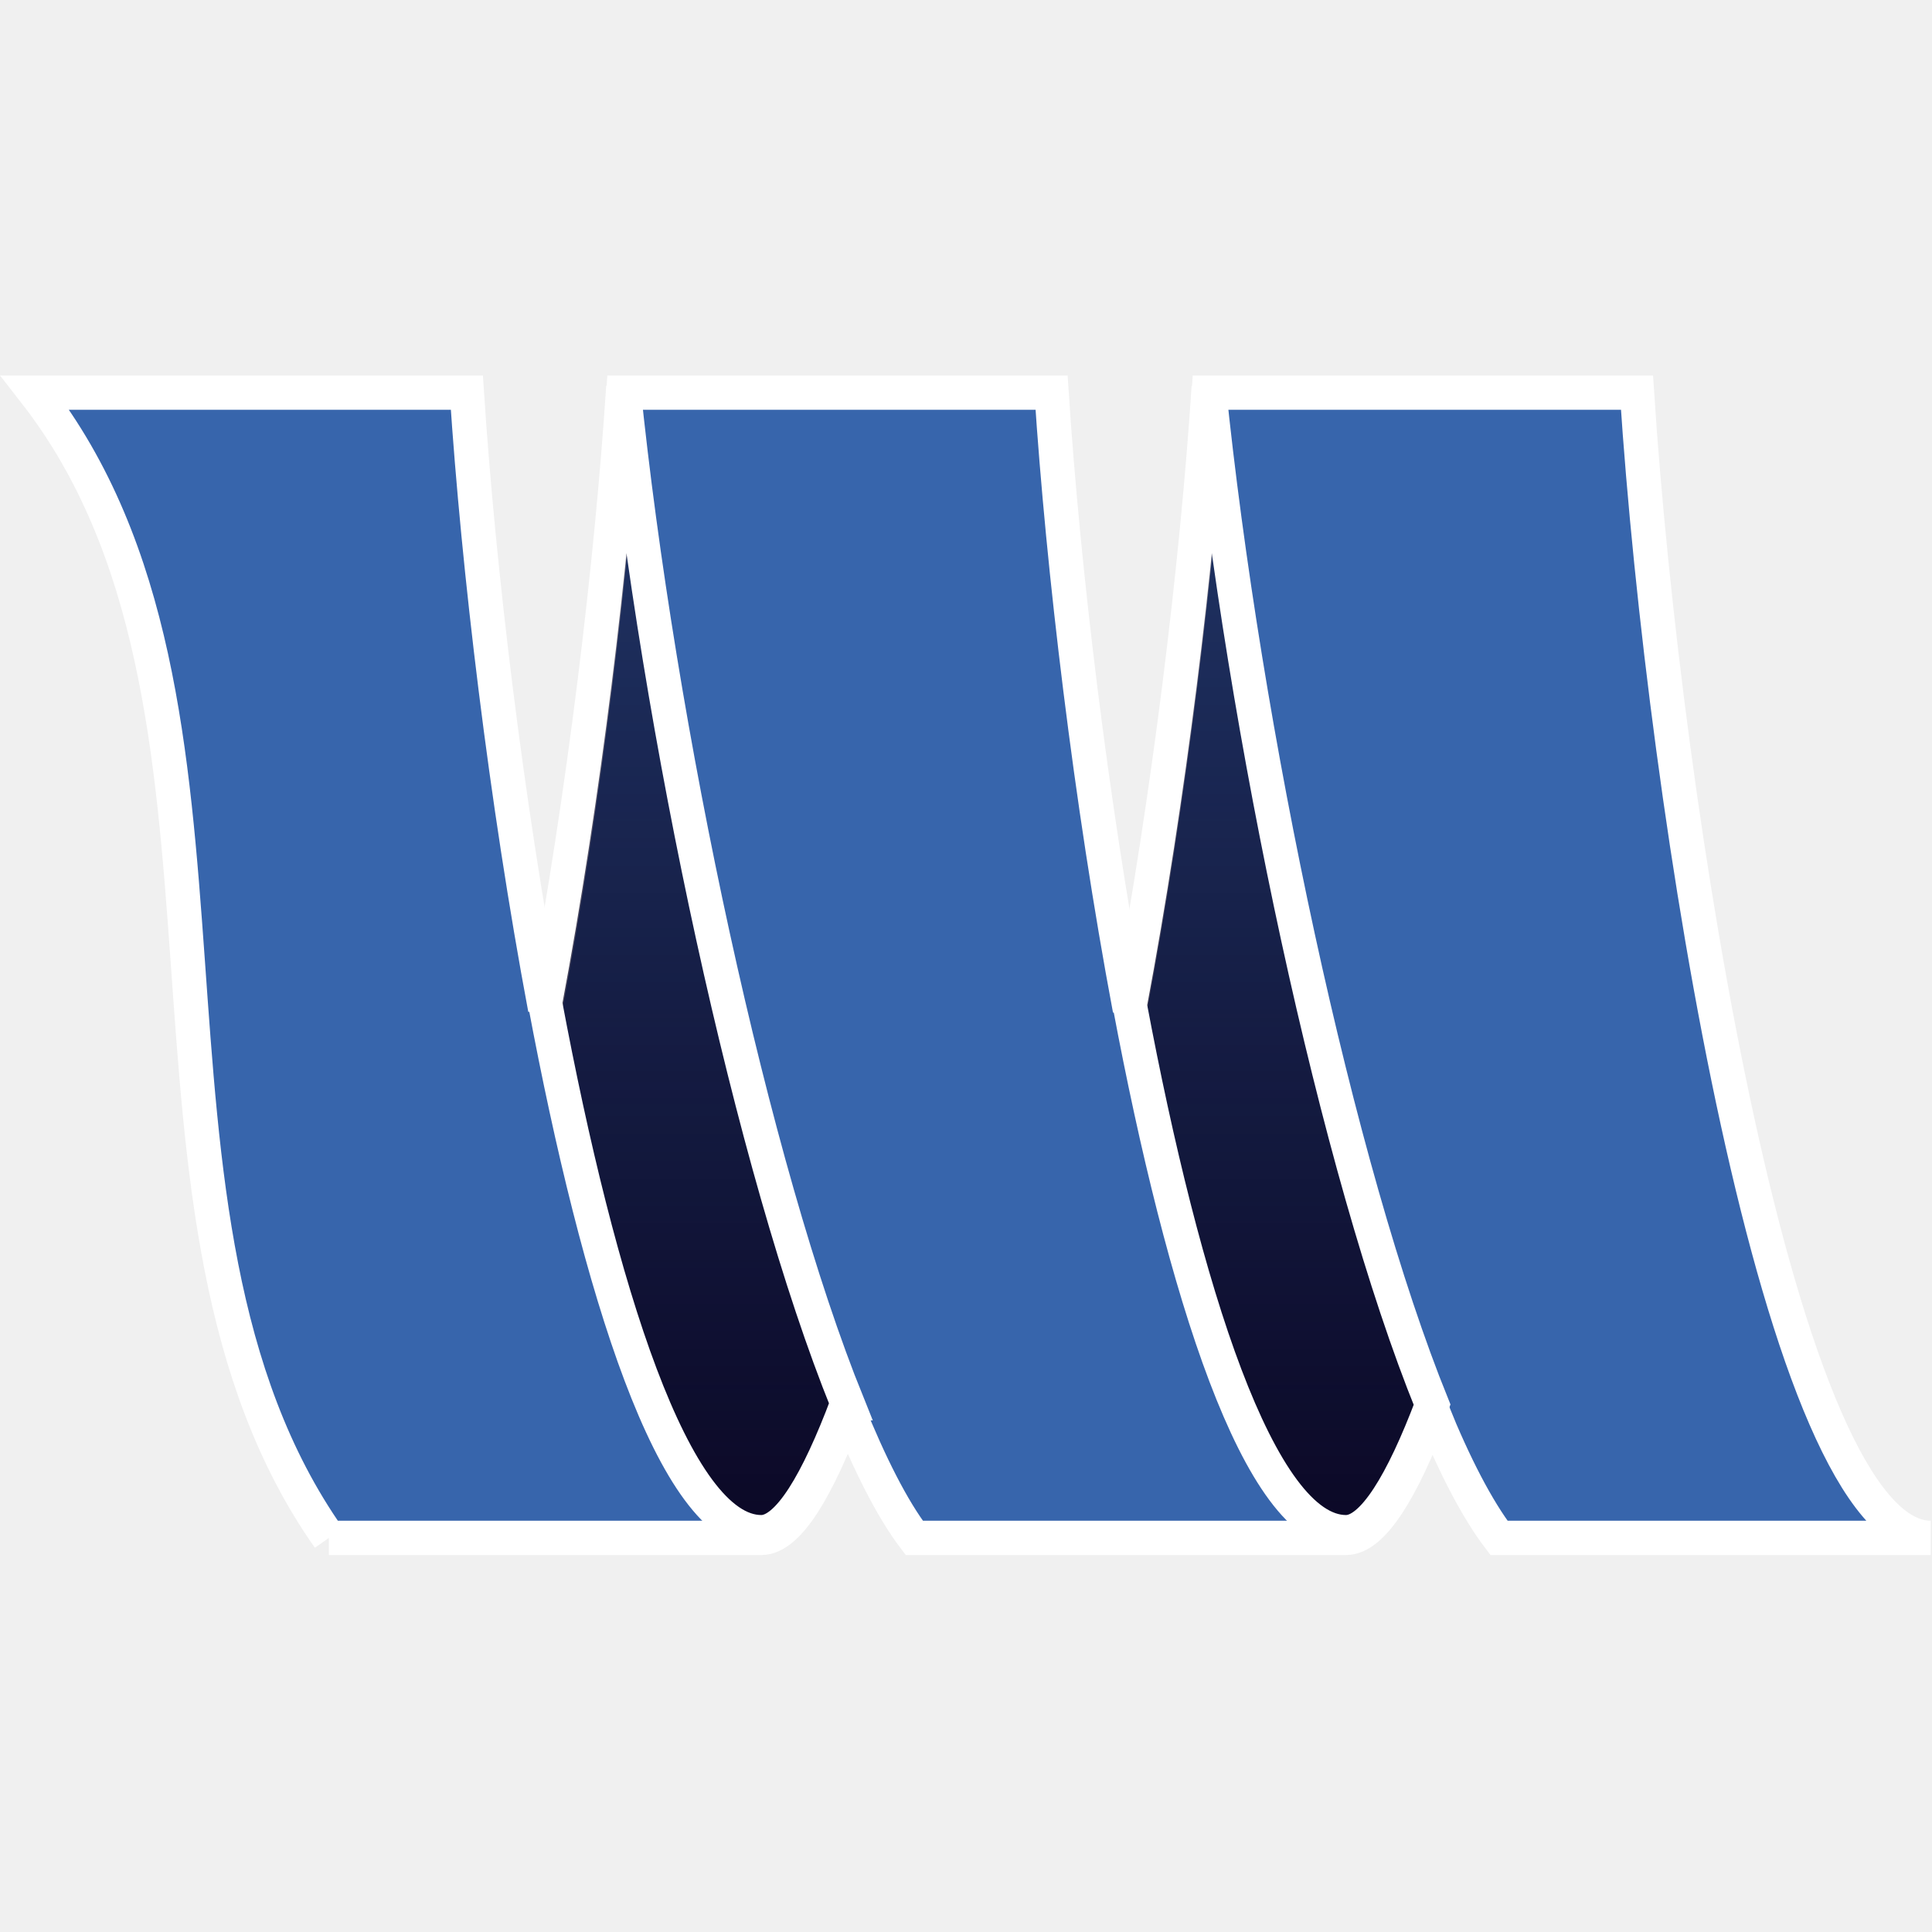
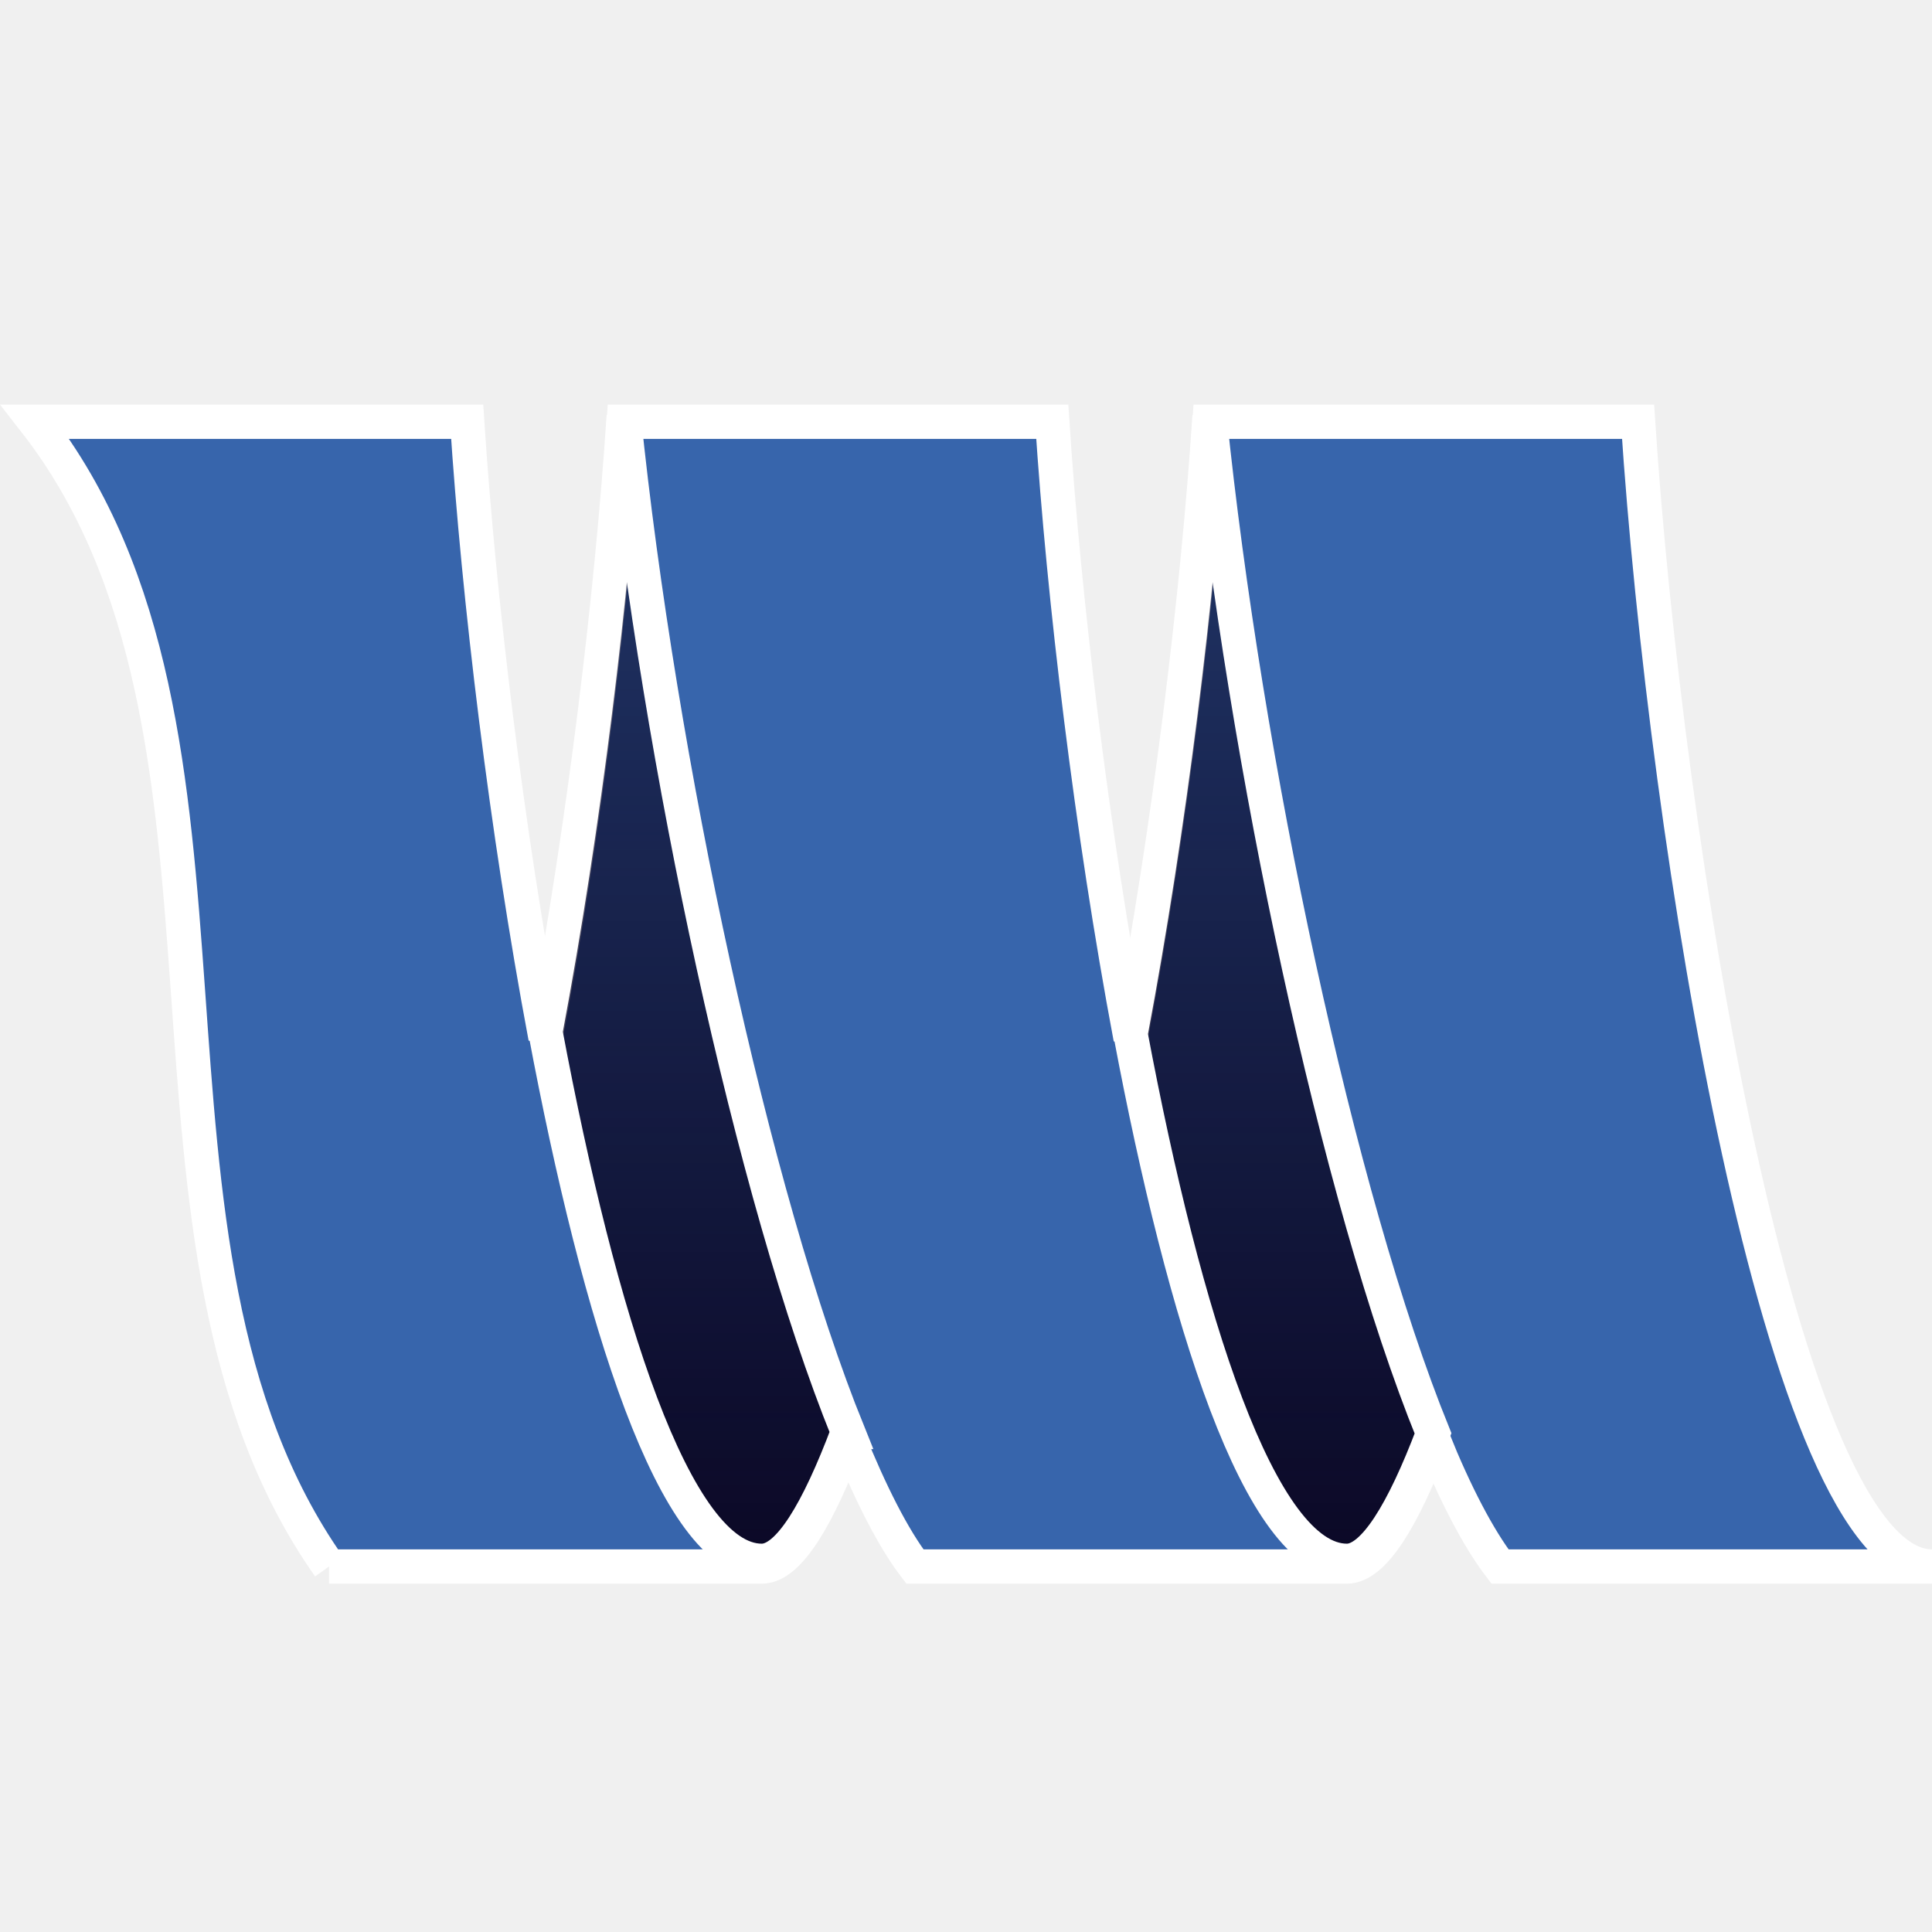
- <svg xmlns="http://www.w3.org/2000/svg" xmlns:xlink="http://www.w3.org/1999/xlink" version="1.0" width="451" height="451" id="svg3246">
+ <svg xmlns="http://www.w3.org/2000/svg" xmlns:xlink="http://www.w3.org/1999/xlink" version="1.0" width="721" height="721" id="svg3246">
  <defs id="defs2426">
    <linearGradient id="linearGradient5059">
      <stop style="stop-color:#0b0826;stop-opacity:0.498;" offset="0" id="stop5061" />
      <stop style="stop-color:#0b0826;stop-opacity:1;" offset="1" id="stop5063" />
    </linearGradient>
    <linearGradient x1="112.499" y1="6.137" x2="112.499" y2="129.347" id="path1082_2_" gradientUnits="userSpaceOnUse" gradientTransform="translate(287,-83)">
      <stop id="stop193" style="stop-color:#ffffff;stop-opacity:0" offset="0" />
      <stop id="stop195" style="stop-color:#ffffff;stop-opacity:0.275" offset="1" />
      <midPointStop offset="0" style="stop-color:#FFFFFF" id="midPointStop197" />
      <midPointStop offset="0.5" style="stop-color:#FFFFFF" id="midPointStop199" />
      <midPointStop offset="1" style="stop-color:#000000" id="midPointStop201" />
    </linearGradient>
    <linearGradient x1="541.335" y1="104.507" x2="606.912" y2="303.14" id="linearGradient3817" xlink:href="#path1082_2_" gradientUnits="userSpaceOnUse" gradientTransform="matrix(-0.606606,0,0,0.606571,581.833,65.8338)" />
    <linearGradient xlink:href="#path1082_2_" id="linearGradient4531" gradientUnits="userSpaceOnUse" gradientTransform="matrix(-0.606606,0,0,0.606571,524.3152,9.2325)" x1="541.335" y1="104.507" x2="606.912" y2="303.14" />
    <linearGradient xlink:href="#linearGradient5059" id="linearGradient5065" x1="102.875" y1="170.422" x2="153.125" y2="170.422" gradientUnits="userSpaceOnUse" />
    <linearGradient xlink:href="#linearGradient5059" id="linearGradient5071" gradientUnits="userSpaceOnUse" x1="102.875" y1="170.422" x2="153.125" y2="170.422" />
    <linearGradient xlink:href="#linearGradient5059" id="linearGradient3851" gradientUnits="userSpaceOnUse" x1="102.875" y1="170.422" x2="153.125" y2="170.422" />
  </defs>
-   <g id="g5067" transform="matrix(1.536961,0,0,1.536961,-148.4281,159.934)">
+   <g id="g5067" transform="matrix(1.536961,0,0,1.536961,-148.4209,352.8169)">
    <g id="g3847" transform="matrix(0,1,-1,0,298.6719,42.67188)">
      <g id="g4531" style="stroke:none;stroke-opacity:1">
        <g id="g4569" transform="matrix(0.2187287,0,0,0.2187287,113.1387,154.8698)">
          <g id="g4187">
-             <g id="g4235" transform="translate(-261.7666,0)">
+             <g id="g4235" transform="matrix(1.597956,0,0,1.599724,-249.0714,-129.4753)">
              <g transform="translate(7.2293558e-6,0)" style="stroke:#ffffff;stroke-width:23.797;stroke-miterlimit:4;stroke-dasharray:none;stroke-opacity:1" id="g4585">
                <g style="stroke:#ffffff;stroke-width:1.505;stroke-miterlimit:4;stroke-dasharray:none;stroke-opacity:1" transform="matrix(15.82597,0,0,15.8056,-2285.746,-3164.159)" id="g4368">
                  <g id="g4246">
                    <path id="rect4525" d="m 153.375,199.406 0,-19 c 0,-1.184 -2.169,-2.468 -5.656,-3.781 2.444,-0.99 4.398,-1.977 5.656,-2.938 l 0,-18.969 c 0,-1.177 -2.142,-2.475 -5.594,-3.781 2.42,-0.982 4.344,-1.984 5.594,-2.938 l 0,-18.969 c 0,6.615 -31.928,11.709 -50.25,12.906 l 0,18.812 c 7.739,0.506 17.9,1.745 27.062,3.469 -9.162,1.723 -19.324,2.932 -27.062,3.438 l 0,18.812 c 7.73,0.505 17.877,1.717 27.031,3.438 -9.154,1.72 -19.302,2.932 -27.031,3.438 l 0,18.812 0,0.156 c 13.634,-10.638 36.116,-2.942 50.25,-12.906 z" style="fill:#3765ac;fill-opacity:1;fill-rule:nonzero;stroke:#ffffff;stroke-width:1.505;stroke-miterlimit:4;stroke-dasharray:none;stroke-opacity:1" />
                    <path id="path3857" d="m 147.531,150.938 c -10.264,4.17 -29.533,8.267 -44.656,9.812 7.756,0.507 17.946,1.739 27.125,3.469 12.501,-2.355 23.125,-5.684 23.125,-9.5 0,-1.177 -2.142,-2.475 -5.594,-3.781 z m -0.062,25.688 c -10.277,4.163 -29.495,8.301 -44.594,9.844 7.73,0.505 17.877,1.717 27.031,3.438 12.54,-2.356 23.219,-5.675 23.219,-9.5 0,-1.184 -2.169,-2.468 -5.656,-3.781 z" style="fill:url(#linearGradient3851);fill-opacity:1;fill-rule:evenodd;stroke:#ffffff;stroke-width:1.505;stroke-miterlimit:4;stroke-dasharray:none;stroke-opacity:1" />
                  </g>
                </g>
              </g>
            </g>
          </g>
        </g>
      </g>
    </g>
  </g>
</svg>
